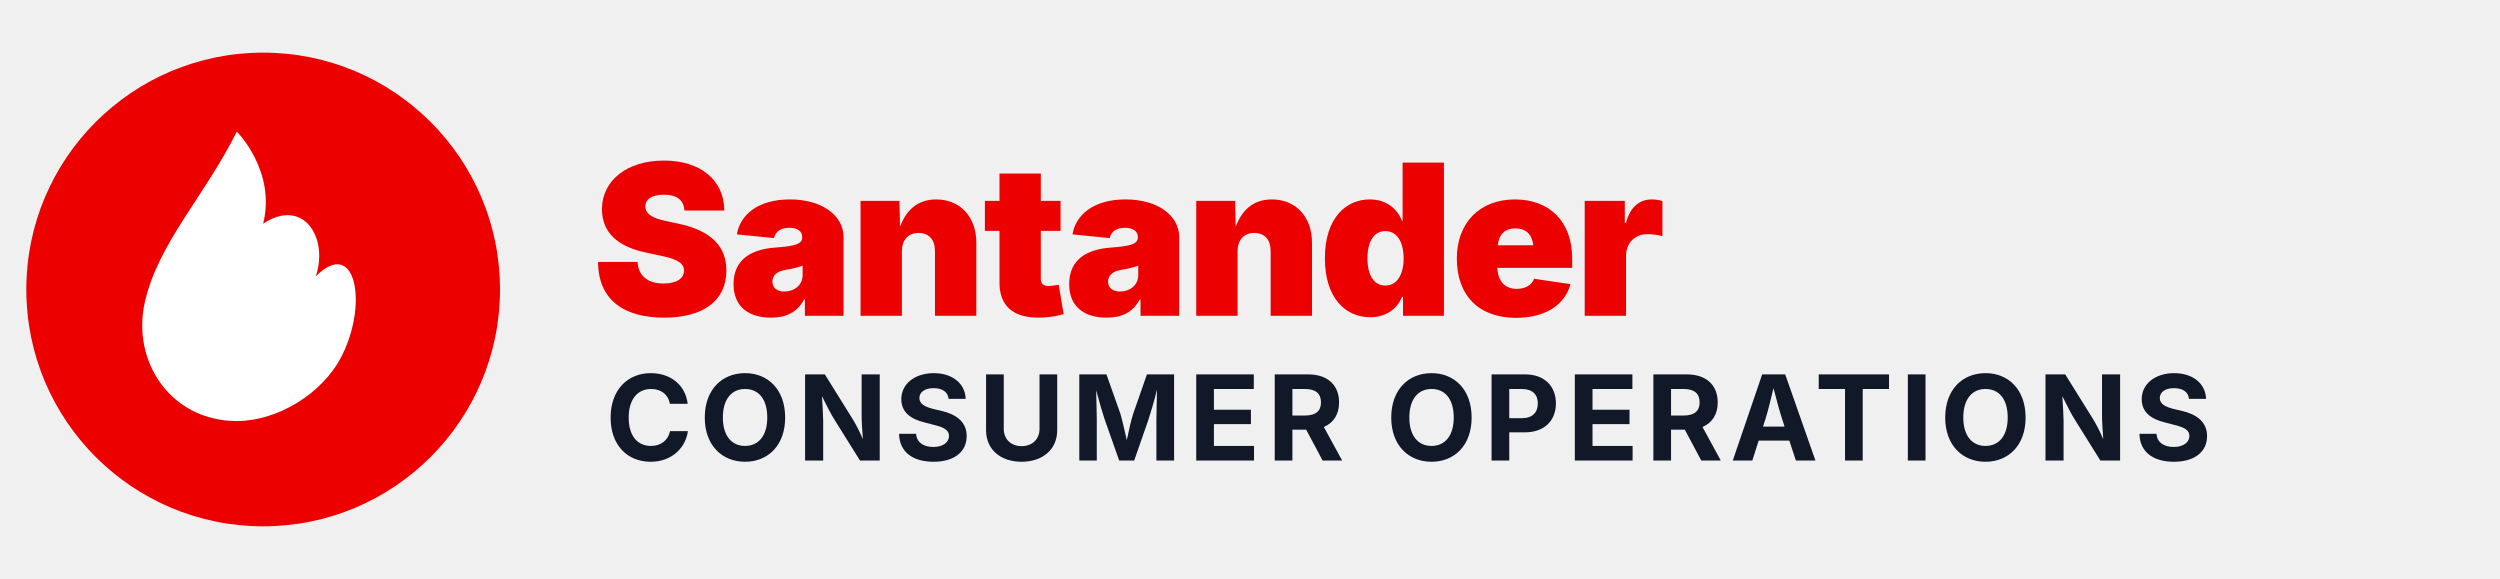
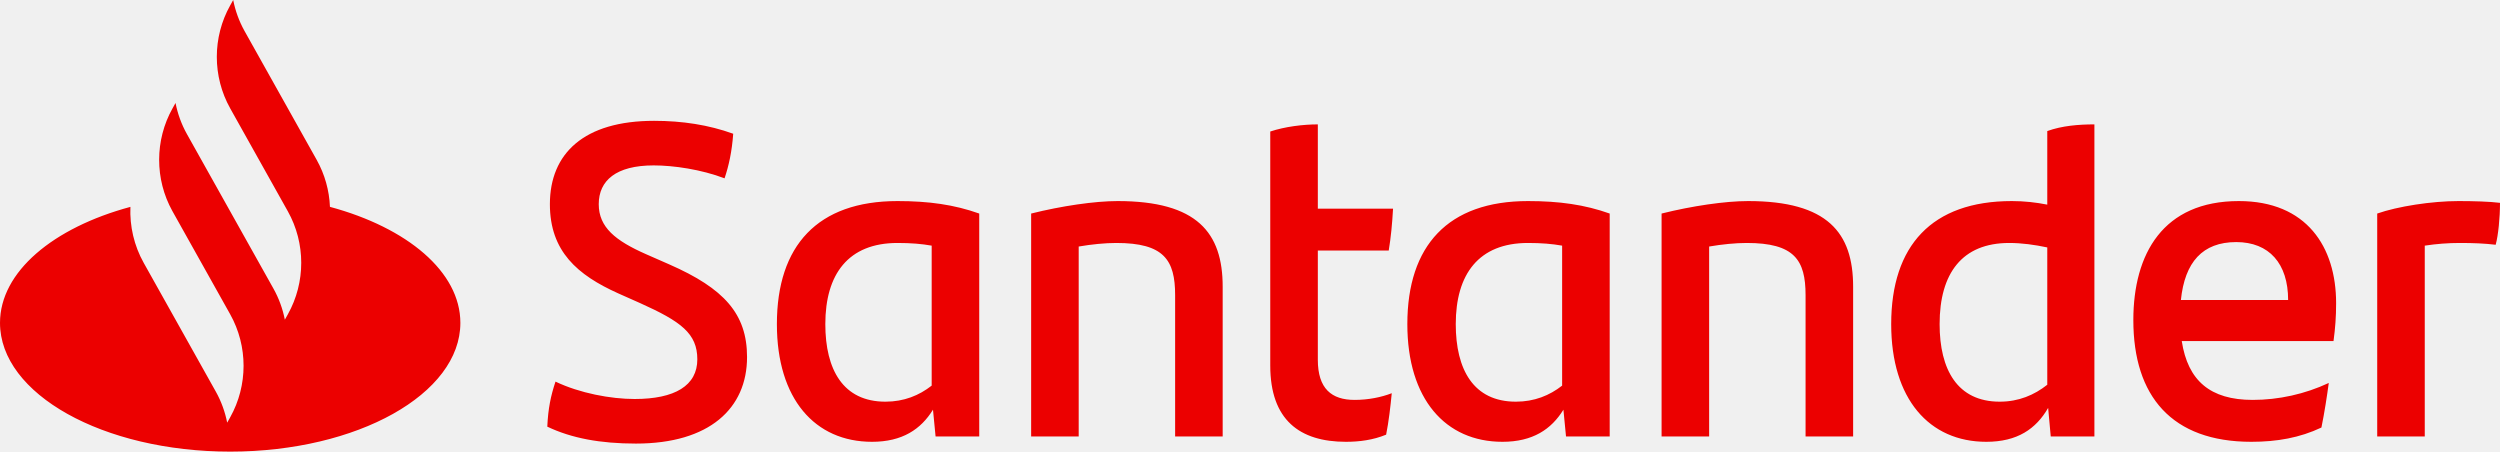
- <svg xmlns="http://www.w3.org/2000/svg" viewBox="0 0 190 44" fill="none" class="h-9 w-auto">
-   <circle cx="20" cy="22" r="18" fill="#EC0000" />
-   <path d="M18 10C18 10 21 13 20 17C23 15 25 18 24 21C27 18 28 23 26 27C24.5 30 21 32 18 32C13 32 10 27.5 11 23C12 18.5 15.5 15 18 10Z" fill="#FFFFFF" />
-   <text x="45" y="24" fill="#EC0000" font-family="system-ui, -apple-system, sans-serif" font-weight="900" font-size="16" letter-spacing="-0.3">Santander</text>
-   <text x="46" y="35" fill="#111827" font-family="system-ui, -apple-system, sans-serif" font-weight="700" font-size="9" letter-spacing="0.5">CONSUMER OPERATIONS</text>
+ <svg xmlns="http://www.w3.org/2000/svg" width="155px" height="28px" viewBox="0 0 155 28" version="1.1">
+   <g id="Footer" stroke="none" stroke-width="1" fill="none" fill-rule="evenodd">
+     <g id="Footer-Módulos" transform="translate(-162, -528)" fill="#EC0000">
+       <path d="M317,540.576 C317,541.489 316.893,542.594 316.732,543.175 C316.035,543.092 315.338,543.064 314.507,543.064 C313.783,543.064 313.059,543.12 312.335,543.23 L312.335,555.06 L309.387,555.06 L309.387,541.24 C310.647,540.798 312.764,540.466 314.426,540.466 C315.338,540.466 316.357,540.494 317,540.576 Z M297.215,546.602 L303.864,546.602 C303.864,544.336 302.684,543.009 300.647,543.009 C298.556,543.009 297.457,544.253 297.215,546.602 Z M306.678,549.145 L297.269,549.145 C297.644,551.605 299.038,552.794 301.665,552.794 C303.274,552.794 304.909,552.434 306.384,551.743 C306.276,552.545 306.116,553.595 305.928,554.507 C304.587,555.143 303.167,555.392 301.585,555.392 C296.652,555.392 294.267,552.572 294.267,547.846 C294.267,543.728 296.116,540.466 300.808,540.466 C305.016,540.466 306.839,543.313 306.839,546.796 C306.839,547.653 306.786,548.344 306.678,549.145 Z M288.931,551.854 L288.931,543.341 C288.154,543.175 287.35,543.064 286.572,543.064 C283.65,543.064 282.256,544.944 282.256,548.095 C282.256,550.914 283.355,552.904 285.983,552.904 C287.162,552.904 288.127,552.49 288.931,551.854 Z M291.853,535.712 L291.853,555.06 L289.146,555.06 L288.985,553.291 C288.234,554.59 287.081,555.392 285.151,555.392 C281.613,555.392 279.254,552.738 279.254,548.095 C279.254,543.23 281.774,540.466 286.733,540.466 C287.51,540.466 288.234,540.549 288.931,540.687 L288.931,536.126 C289.843,535.795 290.888,535.712 291.853,535.712 Z M276.894,545.773 L276.894,555.06 L273.945,555.06 L273.945,546.298 C273.945,544.115 273.248,543.064 270.299,543.064 C269.602,543.064 268.771,543.147 267.967,543.285 L267.967,555.06 L265.018,555.06 L265.018,541.24 C266.895,540.77 268.959,540.466 270.38,540.466 C275.312,540.466 276.894,542.428 276.894,545.773 Z M258.852,551.909 L258.852,543.23 C258.235,543.12 257.565,543.064 256.734,543.064 C253.678,543.064 252.257,544.999 252.257,548.095 C252.257,550.914 253.356,552.904 255.983,552.904 C257.136,552.904 258.075,552.517 258.852,551.909 Z M261.801,541.24 L261.801,555.06 L259.093,555.06 L258.932,553.402 C258.182,554.618 257.029,555.392 255.152,555.392 C251.614,555.392 249.255,552.738 249.255,548.095 C249.255,543.23 251.775,540.466 256.734,540.466 C258.664,540.466 260.246,540.687 261.801,541.24 Z M245.983,552.794 C246.841,552.794 247.646,552.628 248.289,552.379 C248.209,553.208 248.101,554.148 247.94,554.949 C247.136,555.281 246.278,555.392 245.447,555.392 C242.579,555.392 240.756,554.037 240.756,550.665 L240.756,536.154 C241.667,535.85 242.793,535.712 243.705,535.712 L243.705,540.936 L248.369,540.936 C248.316,541.876 248.235,542.733 248.101,543.534 L243.705,543.534 L243.705,550.306 C243.705,552.103 244.563,552.794 245.983,552.794 Z M237.806,545.773 L237.806,555.06 L234.858,555.06 L234.858,546.298 C234.858,544.115 234.161,543.064 231.212,543.064 C230.515,543.064 229.684,543.147 228.879,543.285 L228.879,555.06 L225.931,555.06 L225.931,541.24 C227.807,540.77 229.871,540.466 231.292,540.466 C236.225,540.466 237.806,542.428 237.806,545.773 Z M219.764,551.909 L219.764,543.23 C219.148,543.12 218.478,543.064 217.646,543.064 C214.59,543.064 213.17,544.999 213.17,548.095 C213.17,550.914 214.269,552.904 216.896,552.904 C218.049,552.904 218.987,552.517 219.764,551.909 Z M222.713,541.24 L222.713,555.06 L220.006,555.06 L219.845,553.402 C219.094,554.618 217.941,555.392 216.065,555.392 C212.526,555.392 210.167,552.738 210.167,548.095 C210.167,543.23 212.687,540.466 217.646,540.466 C219.577,540.466 221.158,540.687 222.713,541.24 Z M195.932,554.452 C195.985,553.319 196.146,552.545 196.441,551.66 C197.942,552.379 199.872,552.738 201.347,552.738 C203.84,552.738 205.234,551.909 205.234,550.278 C205.234,548.675 204.215,547.929 201.695,546.796 L200.328,546.188 C197.808,545.054 196.093,543.589 196.093,540.66 C196.093,537.509 198.211,535.491 202.553,535.491 C204.296,535.491 205.931,535.74 207.459,536.292 C207.379,537.398 207.191,538.255 206.923,539.056 C205.475,538.504 203.76,538.255 202.526,538.255 C200.194,538.255 199.122,539.195 199.122,540.66 C199.122,542.097 200.167,542.926 202.044,543.755 L203.492,544.391 C206.896,545.884 208.317,547.459 208.317,550.14 C208.317,553.319 205.985,555.502 201.427,555.502 C199.229,555.502 197.433,555.171 195.932,554.452 Z M181.634,537.91 L177.165,529.93 C176.825,529.321 176.589,528.669 176.458,528 L176.272,528.334 C175.166,530.309 175.166,532.742 176.272,534.718 L179.847,541.103 C180.953,543.078 180.953,545.512 179.847,547.487 L179.66,547.821 C179.529,547.152 179.294,546.5 178.953,545.891 L173.59,536.314 C173.25,535.706 173.014,535.053 172.883,534.385 L172.697,534.718 C171.594,536.687 171.591,539.111 172.686,541.083 L176.272,547.487 C177.378,549.463 177.378,551.896 176.272,553.872 L176.085,554.205 C175.954,553.537 175.719,552.884 175.378,552.276 L170.909,544.295 C170.31,543.225 170.036,542.02 170.086,540.826 C165.302,542.115 162,544.851 162,548.019 C162,552.427 168.39,556 176.272,556 C184.154,556 190.543,552.427 190.543,548.019 C190.543,544.851 187.242,542.114 182.457,540.825 C182.415,539.816 182.141,538.815 181.634,537.91 Z" id="Fill-1" />
+     </g>
+   </g>
</svg>
